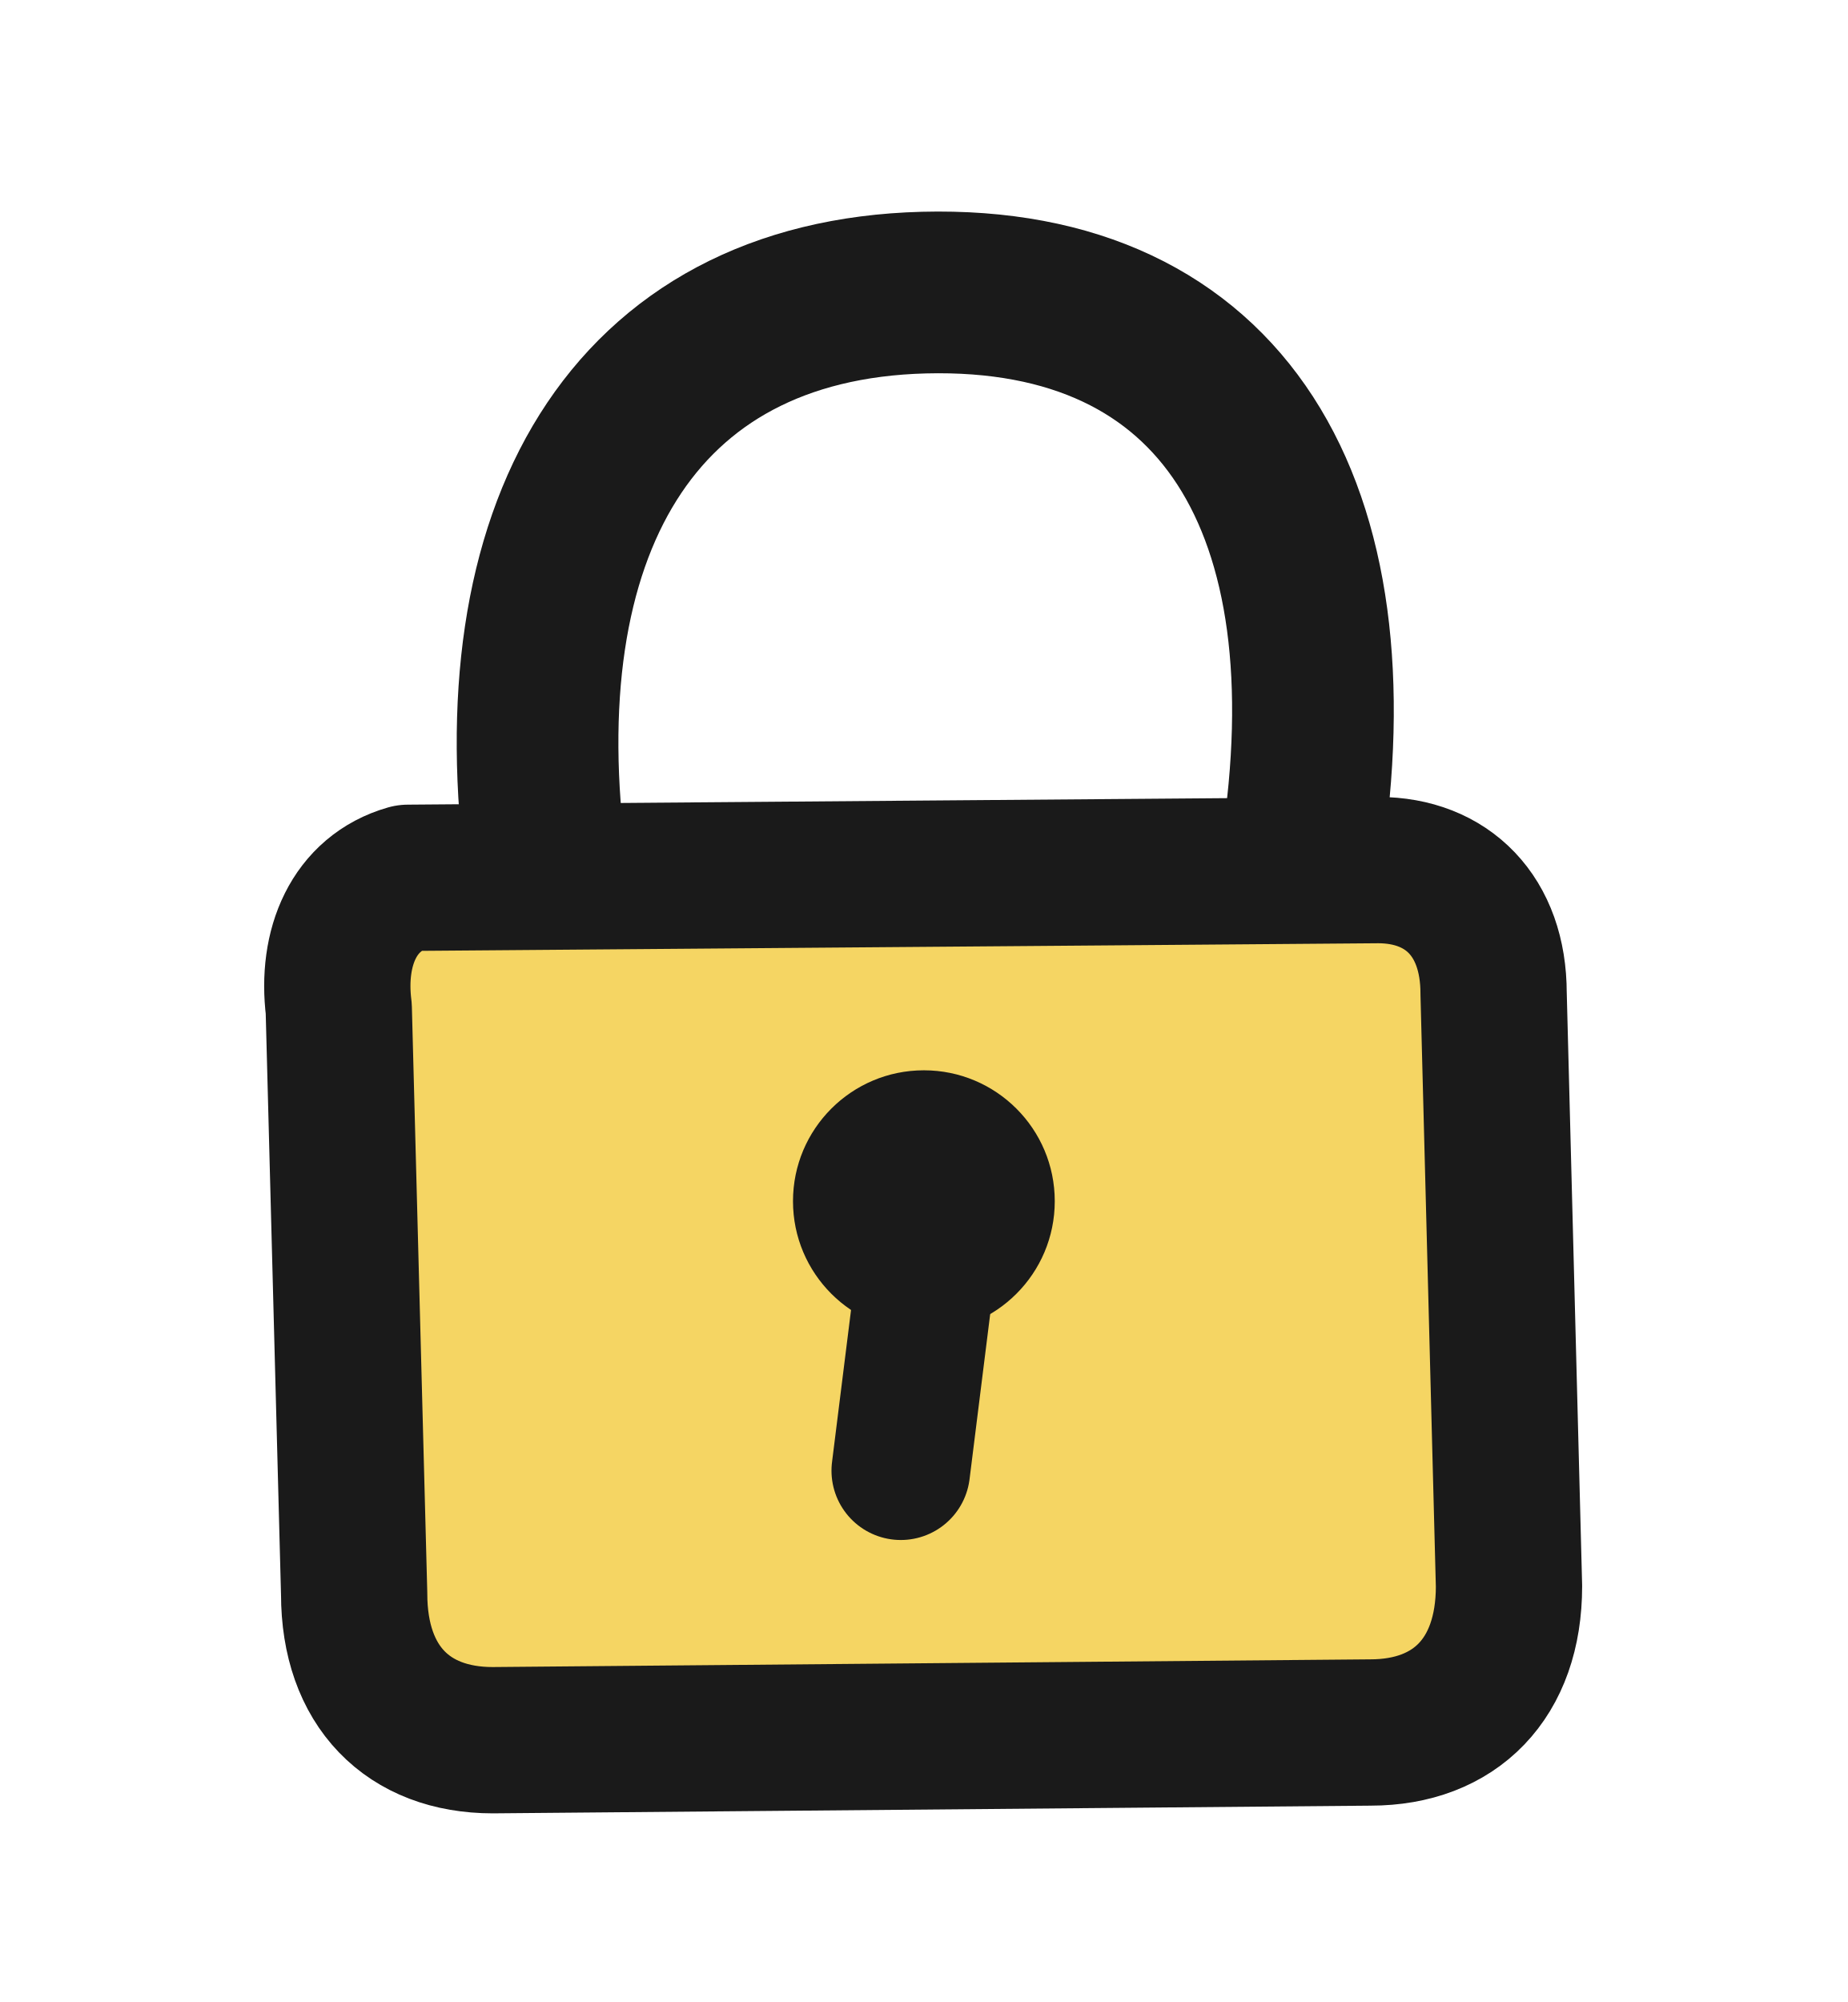
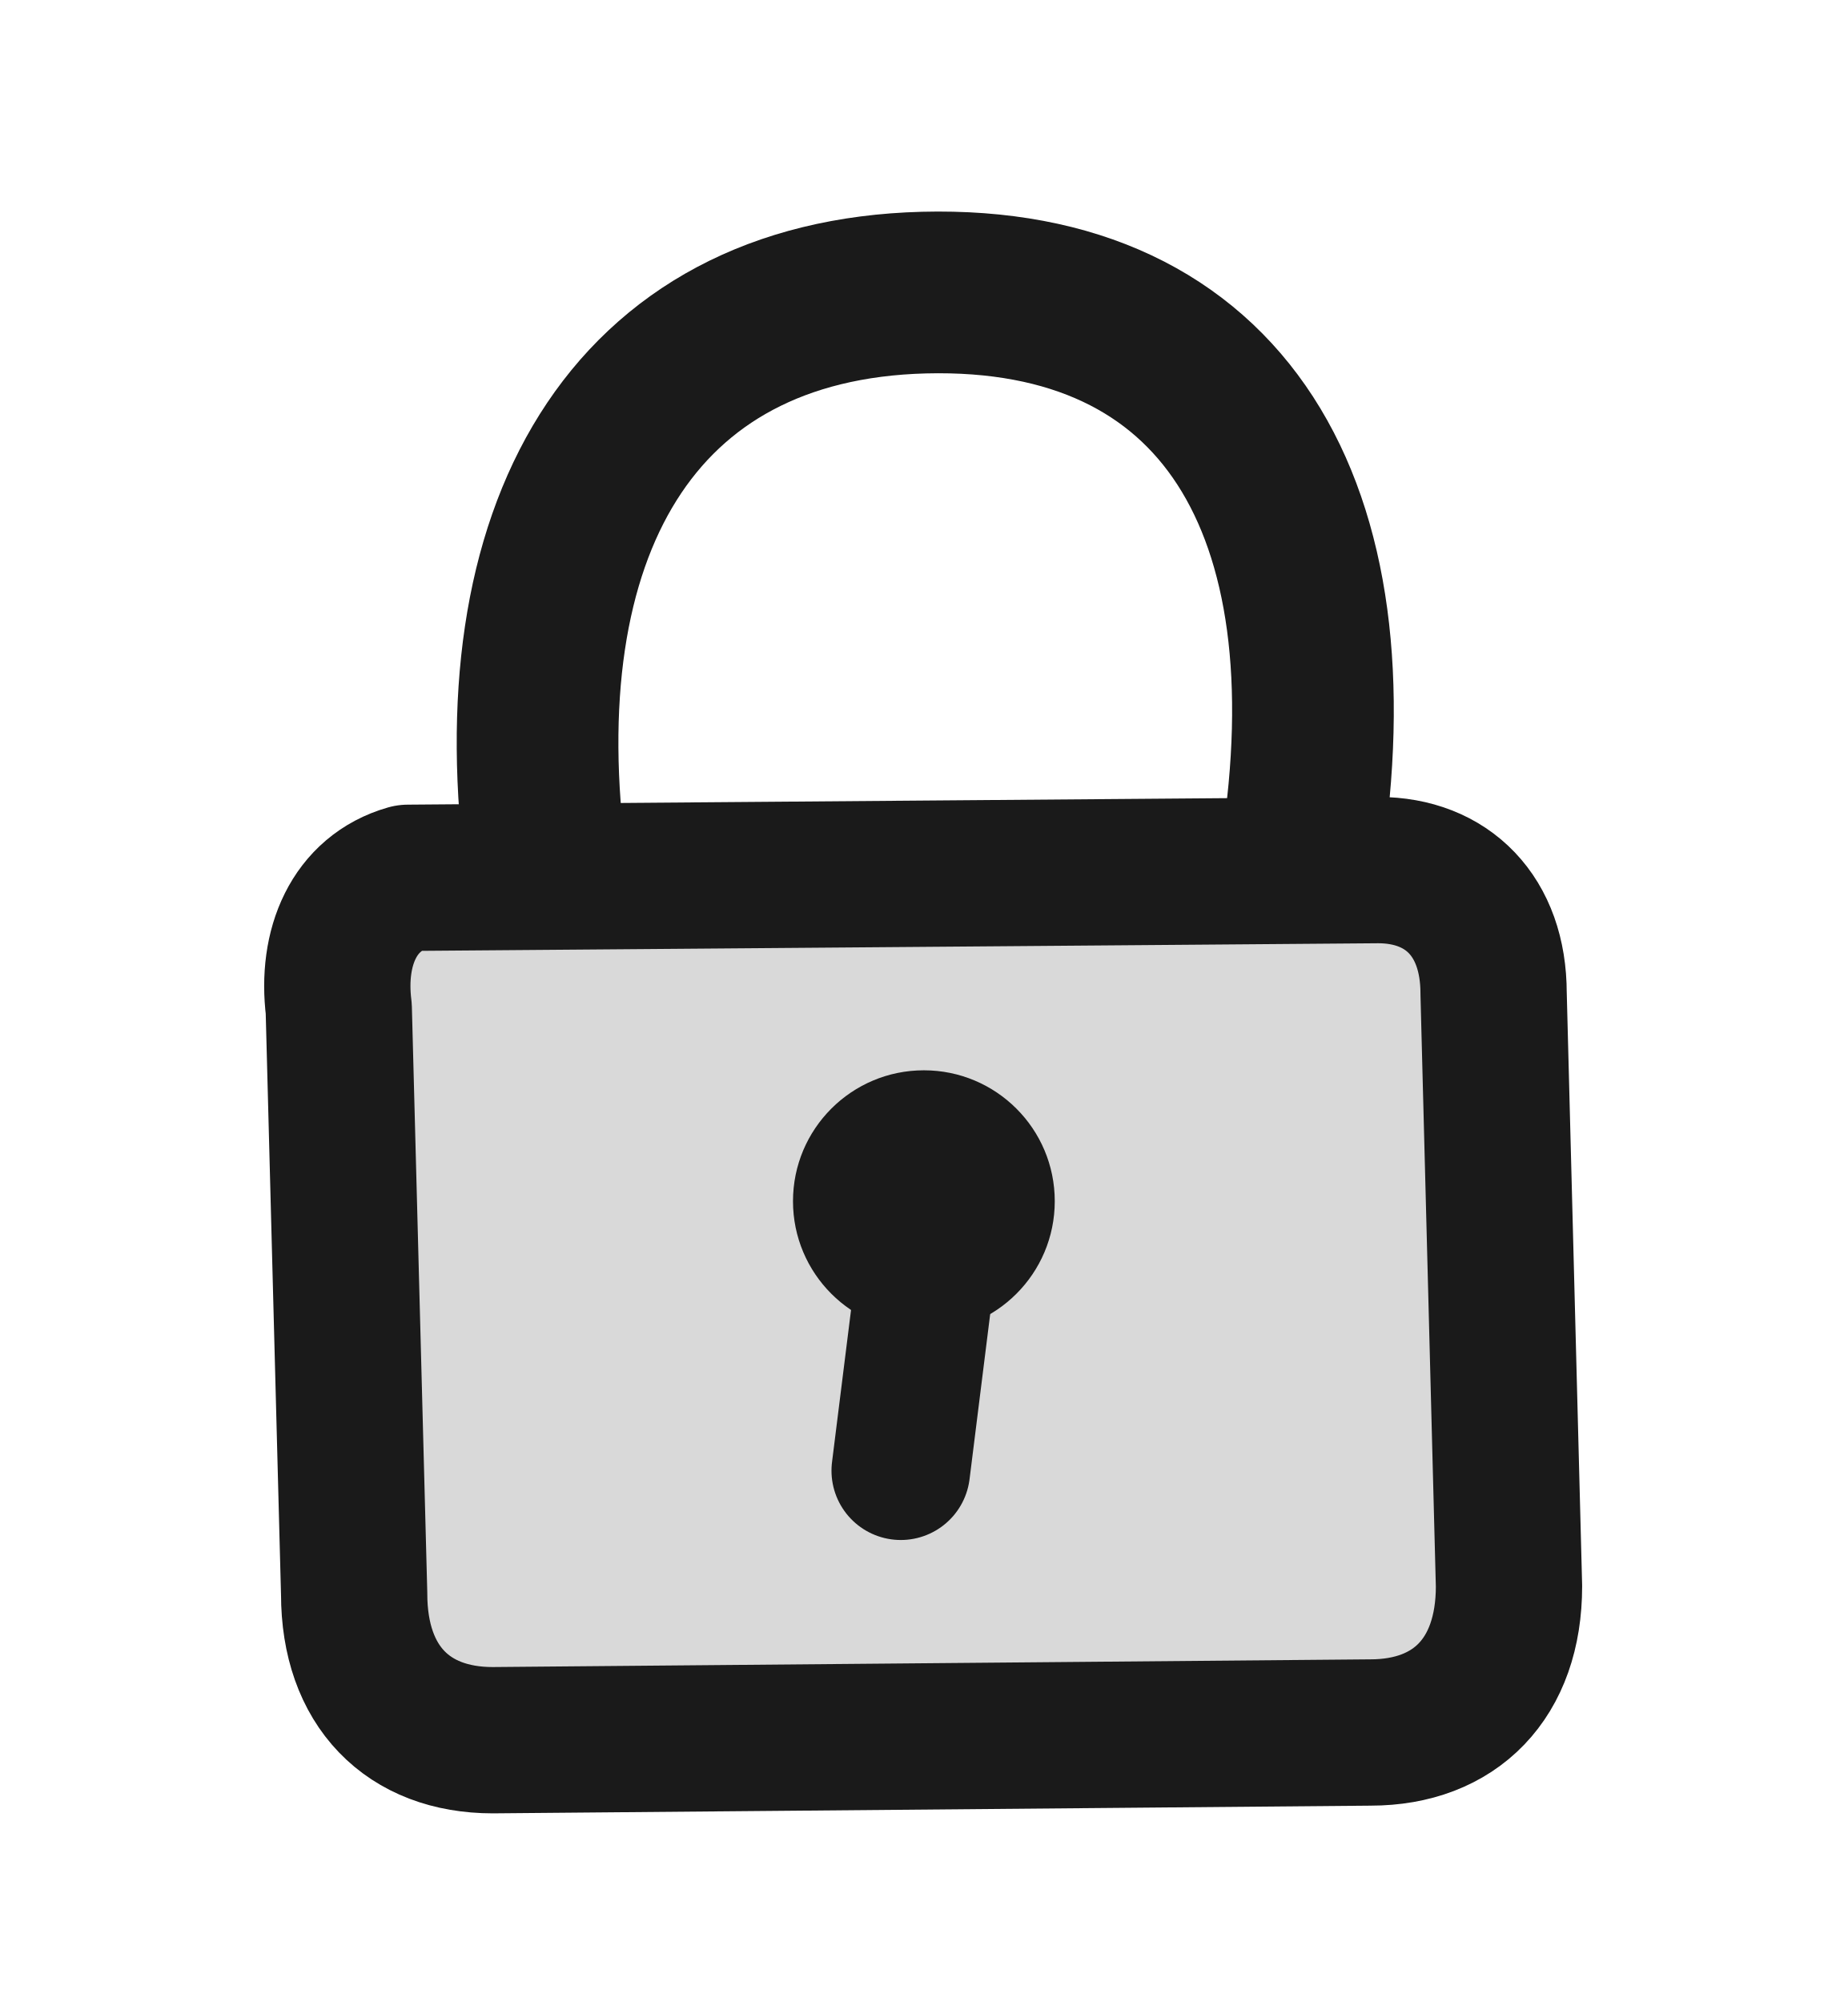
<svg xmlns="http://www.w3.org/2000/svg" viewBox="0 0 24 26">
  <g stroke="#1A1A1A" stroke-linecap="round" stroke-linejoin="round">
    <path d="M7.1 11.3 C6.5 6.9 8.2 3.9 12 3.8 C15.9 3.7 17.6 6.6 16.9 11.1" fill="none" stroke-width="2.1" />
-     <path d="M5.3 11.4 C4.6 11.6 4.3 12.3 4.4 13.1 L4.6 20.7 C4.6 21.9 5.3 22.6 6.4 22.6 L17.8 22.5 C18.9 22.5 19.6 21.8 19.6 20.6 L19.4 12.9 C19.4 11.9 18.8 11.3 17.9 11.3 Z" fill="#F5D563" stroke-width="1.9" />
+     <path d="M5.3 11.4 C4.6 11.6 4.3 12.3 4.4 13.1 L4.6 20.7 C4.6 21.9 5.3 22.6 6.4 22.6 L17.8 22.5 C18.9 22.5 19.6 21.8 19.6 20.6 L19.4 12.9 C19.4 11.9 18.8 11.3 17.9 11.3 Z" fill="#D9D9D9" stroke-width="1.9" />
    <circle cx="12" cy="15.6" r="1.7" fill="#1A1A1A" stroke="none" />
    <path d="M12 16.7 L11.7 19.1" fill="none" stroke-width="1.8" />
  </g>
</svg>
